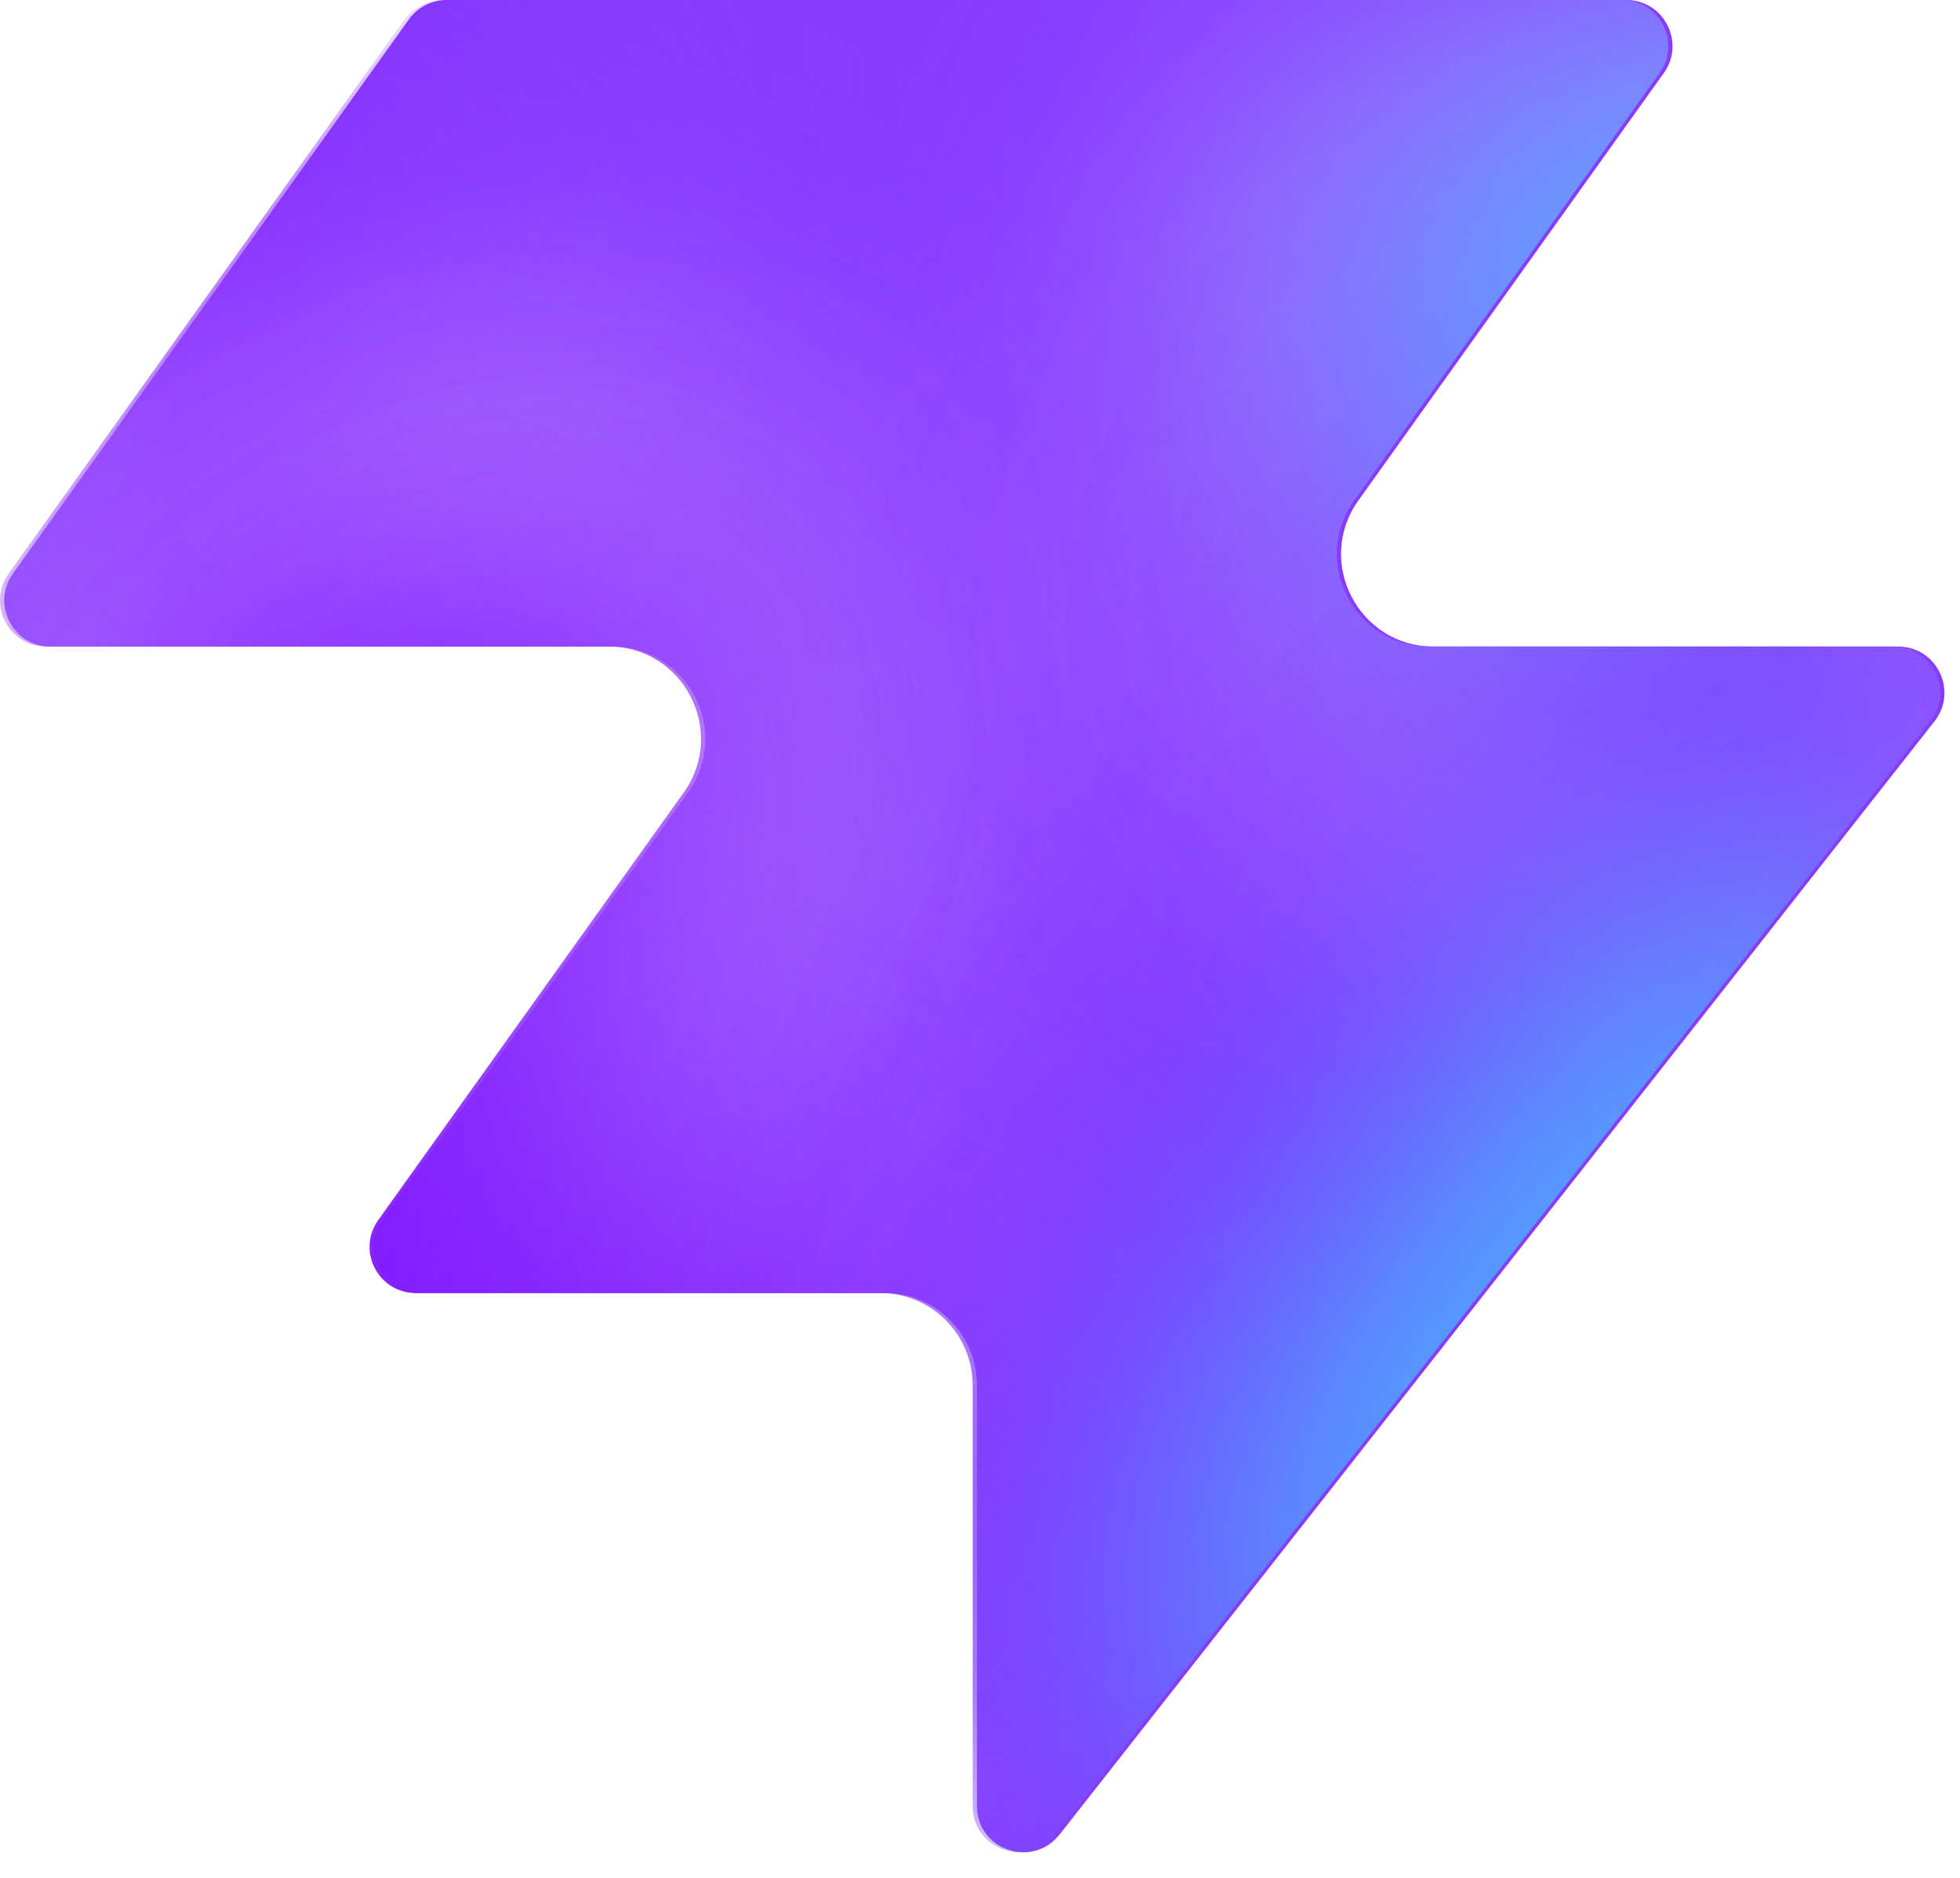
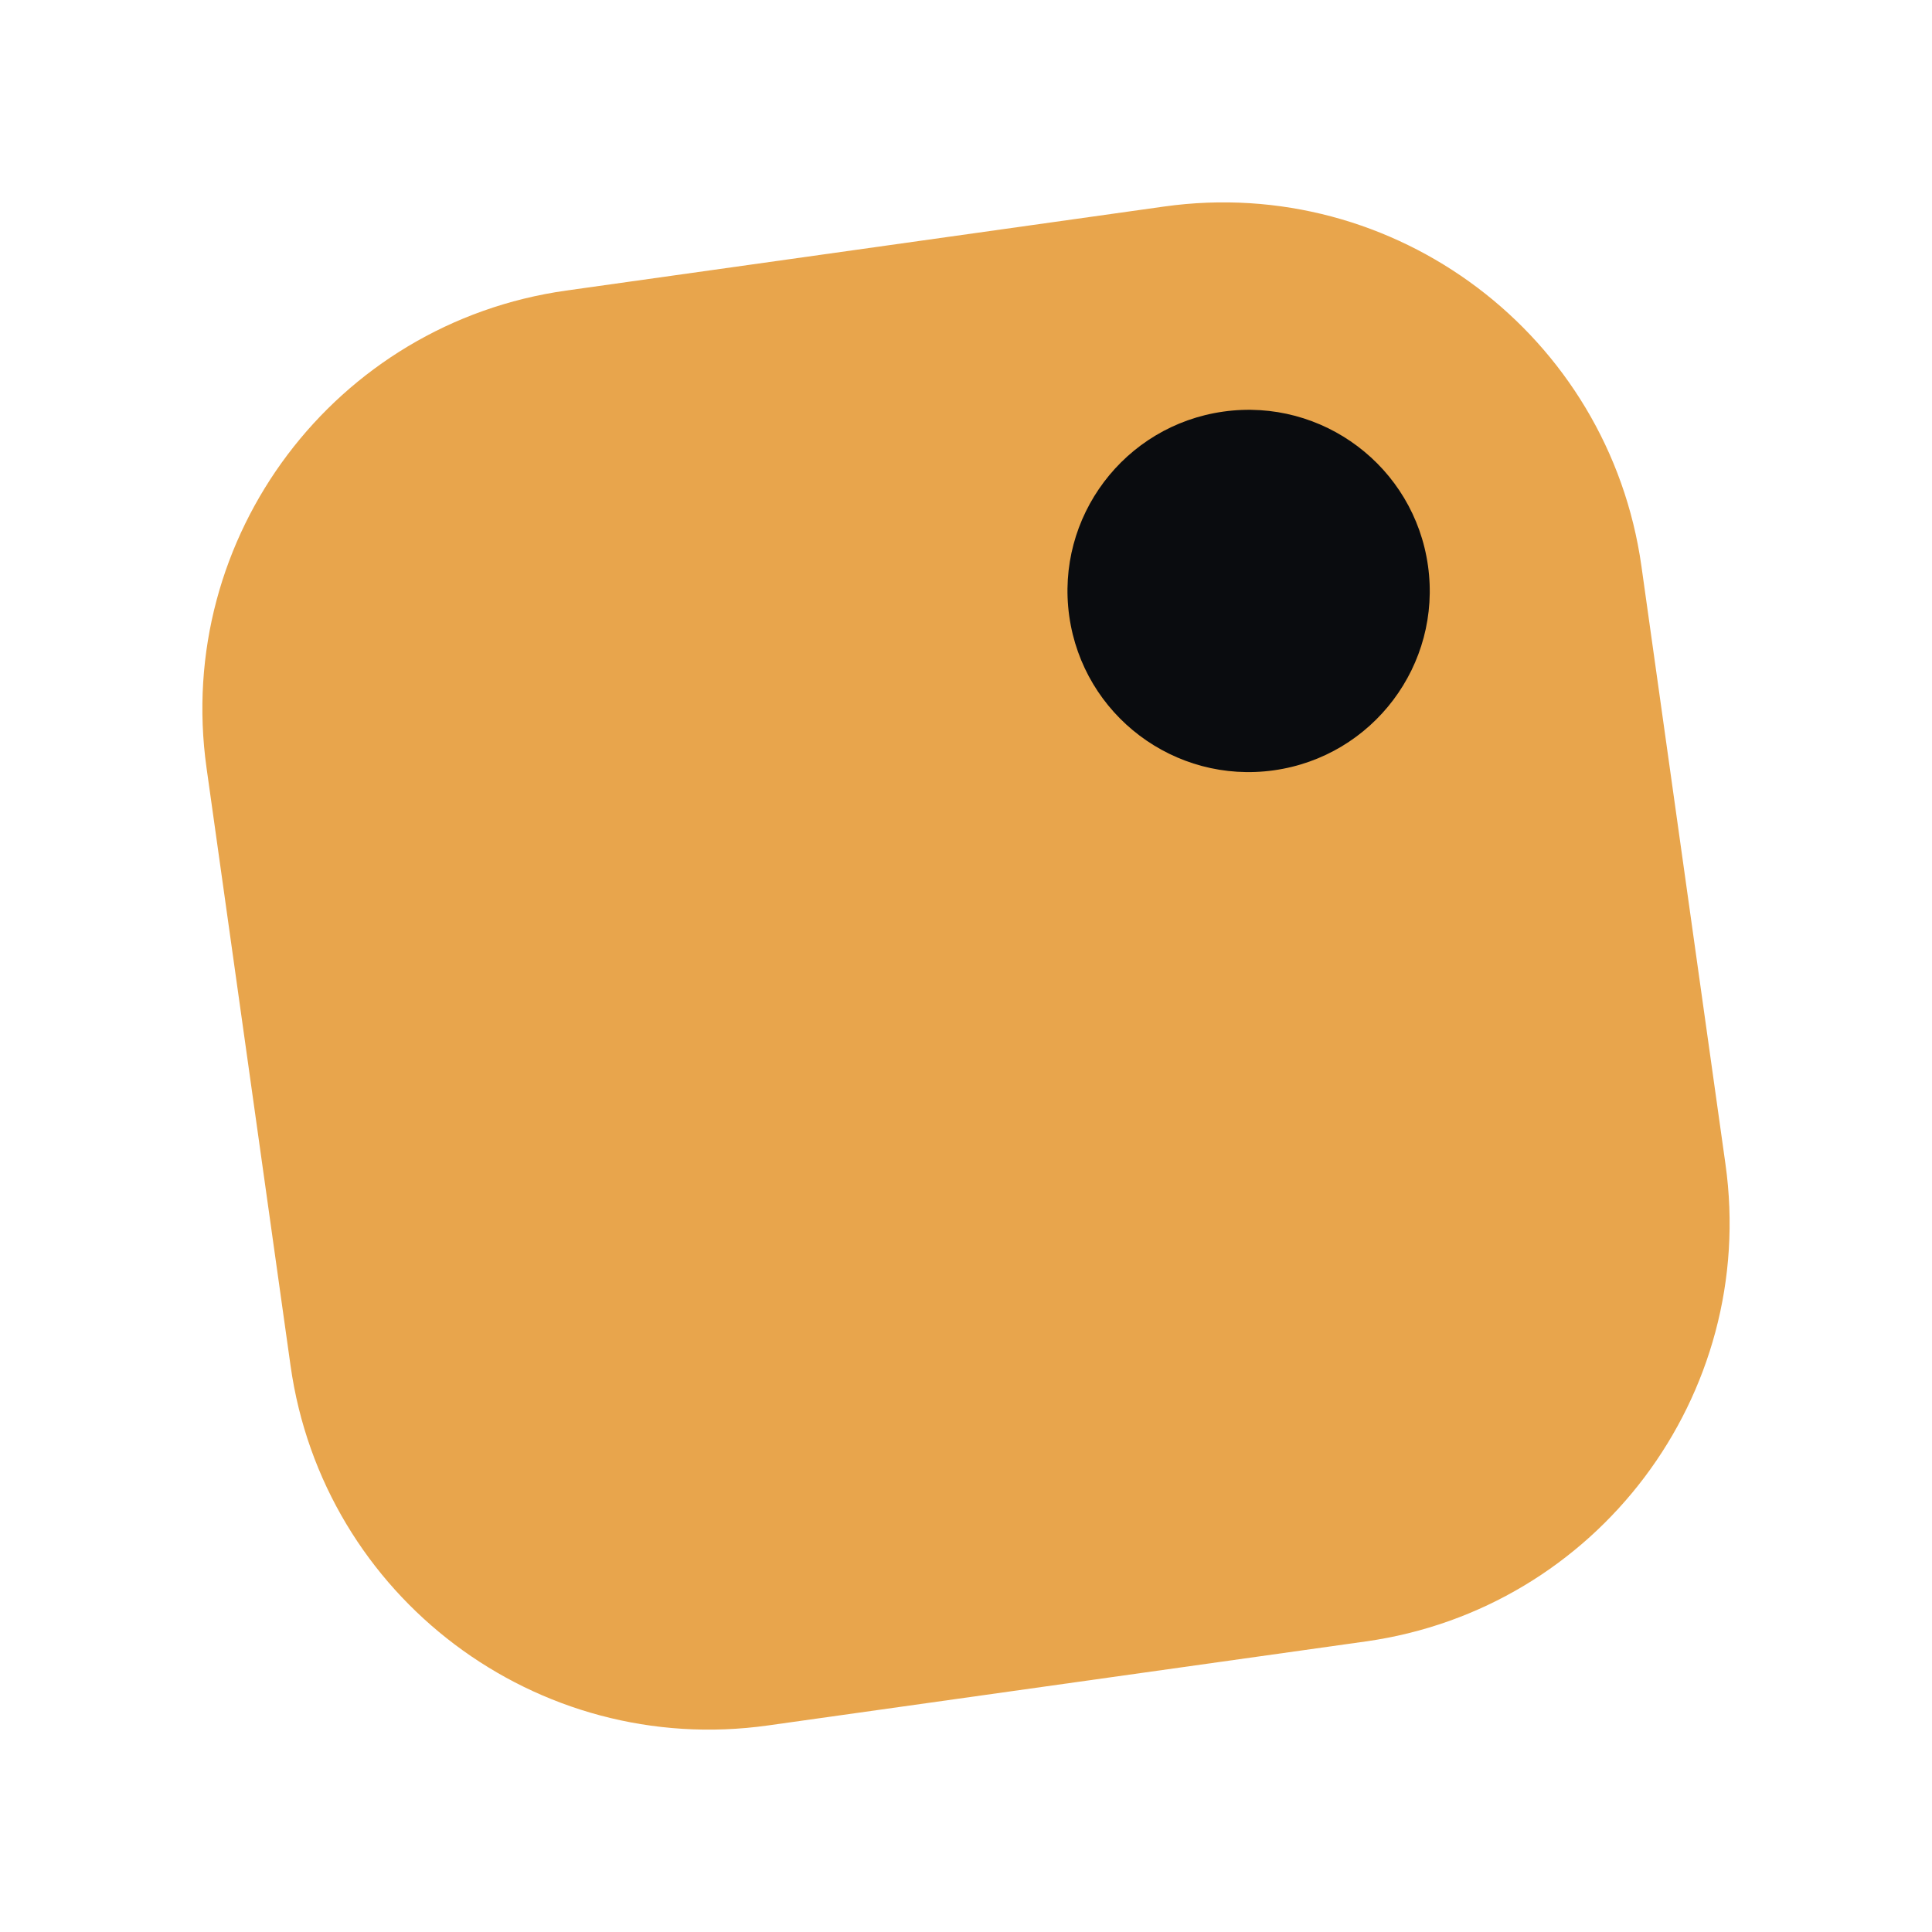
- <svg xmlns="http://www.w3.org/2000/svg" width="48" height="46" fill="none" viewBox="0 0 48 46">
-   <path fill="#863bff" d="M25.946 44.938c-.664.845-2.021.375-2.021-.698V33.937a2.26 2.26 0 0 0-2.262-2.262H10.287c-.92 0-1.456-1.04-.92-1.788l7.48-10.471c1.07-1.497 0-3.578-1.842-3.578H1.237c-.92 0-1.456-1.04-.92-1.788L10.013.474c.214-.297.556-.474.92-.474h28.894c.92 0 1.456 1.04.92 1.788l-7.48 10.471c-1.07 1.498 0 3.579 1.842 3.579h11.377c.943 0 1.473 1.088.89 1.83L25.947 44.94z" style="fill:#863bff;fill:color(display-p3 .525 .23 1);fill-opacity:1" />
-   <mask id="a" width="48" height="46" x="0" y="0" maskUnits="userSpaceOnUse" style="mask-type:alpha">
-     <path fill="#000" d="M25.842 44.938c-.664.844-2.021.375-2.021-.698V33.937a2.26 2.26 0 0 0-2.262-2.262H10.183c-.92 0-1.456-1.04-.92-1.788l7.48-10.471c1.07-1.498 0-3.579-1.842-3.579H1.133c-.92 0-1.456-1.04-.92-1.787L9.91.473c.214-.297.556-.474.92-.474h28.894c.92 0 1.456 1.04.92 1.788l-7.48 10.471c-1.07 1.498 0 3.578 1.842 3.578h11.377c.943 0 1.473 1.088.89 1.832L25.843 44.94z" style="fill:#000;fill-opacity:1" />
-   </mask>
-   <g mask="url(#a)">
-     <g filter="url(#b)">
-       <ellipse cx="5.508" cy="14.704" fill="#ede6ff" rx="5.508" ry="14.704" style="fill:#ede6ff;fill:color(display-p3 .927 .903 1);fill-opacity:1" transform="matrix(.00324 1 1 -.00324 -4.47 31.516)" />
-     </g>
-     <g filter="url(#c)">
-       <ellipse cx="10.399" cy="29.851" fill="#ede6ff" rx="10.399" ry="29.851" style="fill:#ede6ff;fill:color(display-p3 .927 .903 1);fill-opacity:1" transform="matrix(.00324 1 1 -.00324 -39.328 7.883)" />
-     </g>
-     <g filter="url(#d)">
-       <ellipse cx="5.508" cy="30.487" fill="#7e14ff" rx="5.508" ry="30.487" style="fill:#7e14ff;fill:color(display-p3 .492 .077 1);fill-opacity:1" transform="rotate(89.814 -25.913 -14.639)scale(1 -1)" />
-     </g>
-     <g filter="url(#e)">
-       <ellipse cx="5.508" cy="30.599" fill="#7e14ff" rx="5.508" ry="30.599" style="fill:#7e14ff;fill:color(display-p3 .492 .077 1);fill-opacity:1" transform="rotate(89.814 -32.644 -3.334)scale(1 -1)" />
-     </g>
-     <g filter="url(#f)">
-       <ellipse cx="5.508" cy="30.599" fill="#7e14ff" rx="5.508" ry="30.599" style="fill:#7e14ff;fill:color(display-p3 .492 .077 1);fill-opacity:1" transform="matrix(.00324 1 1 -.00324 -34.34 30.47)" />
-     </g>
-     <g filter="url(#g)">
-       <ellipse cx="14.072" cy="22.078" fill="#ede6ff" rx="14.072" ry="22.078" style="fill:#ede6ff;fill:color(display-p3 .927 .903 1);fill-opacity:1" transform="rotate(93.35 24.506 48.493)scale(-1 1)" />
-     </g>
-     <g filter="url(#h)">
-       <ellipse cx="3.47" cy="21.501" fill="#7e14ff" rx="3.47" ry="21.501" style="fill:#7e14ff;fill:color(display-p3 .492 .077 1);fill-opacity:1" transform="rotate(89.009 28.708 47.59)scale(-1 1)" />
-     </g>
-     <g filter="url(#i)">
-       <ellipse cx="3.47" cy="21.501" fill="#7e14ff" rx="3.47" ry="21.501" style="fill:#7e14ff;fill:color(display-p3 .492 .077 1);fill-opacity:1" transform="rotate(89.009 28.708 47.59)scale(-1 1)" />
-     </g>
-     <g filter="url(#j)">
-       <ellipse cx=".387" cy="8.972" fill="#7e14ff" rx="4.407" ry="29.108" style="fill:#7e14ff;fill:color(display-p3 .492 .077 1);fill-opacity:1" transform="rotate(39.51 .387 8.972)" />
-     </g>
-     <g filter="url(#k)">
-       <ellipse cx="47.523" cy="-6.092" fill="#7e14ff" rx="4.407" ry="29.108" style="fill:#7e14ff;fill:color(display-p3 .492 .077 1);fill-opacity:1" transform="rotate(37.892 47.523 -6.092)" />
-     </g>
-     <g filter="url(#l)">
-       <ellipse cx="41.412" cy="6.333" fill="#47bfff" rx="5.971" ry="9.665" style="fill:#47bfff;fill:color(display-p3 .28 .748 1);fill-opacity:1" transform="rotate(37.892 41.412 6.333)" />
-     </g>
-     <g filter="url(#m)">
-       <ellipse cx="-1.879" cy="38.332" fill="#7e14ff" rx="4.407" ry="29.108" style="fill:#7e14ff;fill:color(display-p3 .492 .077 1);fill-opacity:1" transform="rotate(37.892 -1.88 38.332)" />
-     </g>
-     <g filter="url(#n)">
-       <ellipse cx="-1.879" cy="38.332" fill="#7e14ff" rx="4.407" ry="29.108" style="fill:#7e14ff;fill:color(display-p3 .492 .077 1);fill-opacity:1" transform="rotate(37.892 -1.88 38.332)" />
-     </g>
-     <g filter="url(#o)">
-       <ellipse cx="35.651" cy="29.907" fill="#7e14ff" rx="4.407" ry="29.108" style="fill:#7e14ff;fill:color(display-p3 .492 .077 1);fill-opacity:1" transform="rotate(37.892 35.651 29.907)" />
-     </g>
-     <g filter="url(#p)">
-       <ellipse cx="38.418" cy="32.4" fill="#47bfff" rx="5.971" ry="15.297" style="fill:#47bfff;fill:color(display-p3 .28 .748 1);fill-opacity:1" transform="rotate(37.892 38.418 32.4)" />
-     </g>
+ <svg xmlns="http://www.w3.org/2000/svg" viewBox="0 0 32 32">
+   <g transform="rotate(-8 16 16)">
+     <rect x="4" y="4" width="24" height="24" rx="7" fill="#e8a54c" />
+     <circle cx="21.5" cy="10.5" r="3" fill="#0a0c0f" />
  </g>
-   <defs>
-     <filter id="b" width="60.045" height="41.654" x="-19.77" y="16.149" color-interpolation-filters="sRGB" filterUnits="userSpaceOnUse">
-       <feFlood flood-opacity="0" result="BackgroundImageFix" />
-       <feBlend in="SourceGraphic" in2="BackgroundImageFix" result="shape" />
-       <feGaussianBlur result="effect1_foregroundBlur_2002_17158" stdDeviation="7.659" />
-     </filter>
-     <filter id="c" width="90.34" height="51.437" x="-54.613" y="-7.533" color-interpolation-filters="sRGB" filterUnits="userSpaceOnUse">
-       <feFlood flood-opacity="0" result="BackgroundImageFix" />
-       <feBlend in="SourceGraphic" in2="BackgroundImageFix" result="shape" />
-       <feGaussianBlur result="effect1_foregroundBlur_2002_17158" stdDeviation="7.659" />
-     </filter>
-     <filter id="d" width="79.355" height="29.4" x="-49.64" y="2.03" color-interpolation-filters="sRGB" filterUnits="userSpaceOnUse">
-       <feFlood flood-opacity="0" result="BackgroundImageFix" />
-       <feBlend in="SourceGraphic" in2="BackgroundImageFix" result="shape" />
-       <feGaussianBlur result="effect1_foregroundBlur_2002_17158" stdDeviation="4.596" />
-     </filter>
-     <filter id="e" width="79.579" height="29.4" x="-45.045" y="20.029" color-interpolation-filters="sRGB" filterUnits="userSpaceOnUse">
-       <feFlood flood-opacity="0" result="BackgroundImageFix" />
-       <feBlend in="SourceGraphic" in2="BackgroundImageFix" result="shape" />
-       <feGaussianBlur result="effect1_foregroundBlur_2002_17158" stdDeviation="4.596" />
-     </filter>
-     <filter id="f" width="79.579" height="29.4" x="-43.513" y="21.178" color-interpolation-filters="sRGB" filterUnits="userSpaceOnUse">
-       <feFlood flood-opacity="0" result="BackgroundImageFix" />
-       <feBlend in="SourceGraphic" in2="BackgroundImageFix" result="shape" />
-       <feGaussianBlur result="effect1_foregroundBlur_2002_17158" stdDeviation="4.596" />
-     </filter>
-     <filter id="g" width="74.749" height="58.852" x="15.756" y="-17.901" color-interpolation-filters="sRGB" filterUnits="userSpaceOnUse">
-       <feFlood flood-opacity="0" result="BackgroundImageFix" />
-       <feBlend in="SourceGraphic" in2="BackgroundImageFix" result="shape" />
-       <feGaussianBlur result="effect1_foregroundBlur_2002_17158" stdDeviation="7.659" />
-     </filter>
-     <filter id="h" width="61.377" height="25.362" x="23.548" y="2.284" color-interpolation-filters="sRGB" filterUnits="userSpaceOnUse">
-       <feFlood flood-opacity="0" result="BackgroundImageFix" />
-       <feBlend in="SourceGraphic" in2="BackgroundImageFix" result="shape" />
-       <feGaussianBlur result="effect1_foregroundBlur_2002_17158" stdDeviation="4.596" />
-     </filter>
-     <filter id="i" width="61.377" height="25.362" x="23.548" y="2.284" color-interpolation-filters="sRGB" filterUnits="userSpaceOnUse">
-       <feFlood flood-opacity="0" result="BackgroundImageFix" />
-       <feBlend in="SourceGraphic" in2="BackgroundImageFix" result="shape" />
-       <feGaussianBlur result="effect1_foregroundBlur_2002_17158" stdDeviation="4.596" />
-     </filter>
-     <filter id="j" width="56.045" height="63.649" x="-27.636" y="-22.853" color-interpolation-filters="sRGB" filterUnits="userSpaceOnUse">
-       <feFlood flood-opacity="0" result="BackgroundImageFix" />
-       <feBlend in="SourceGraphic" in2="BackgroundImageFix" result="shape" />
-       <feGaussianBlur result="effect1_foregroundBlur_2002_17158" stdDeviation="4.596" />
-     </filter>
-     <filter id="k" width="54.814" height="64.646" x="20.116" y="-38.415" color-interpolation-filters="sRGB" filterUnits="userSpaceOnUse">
-       <feFlood flood-opacity="0" result="BackgroundImageFix" />
-       <feBlend in="SourceGraphic" in2="BackgroundImageFix" result="shape" />
-       <feGaussianBlur result="effect1_foregroundBlur_2002_17158" stdDeviation="4.596" />
-     </filter>
-     <filter id="l" width="33.541" height="35.313" x="24.641" y="-11.323" color-interpolation-filters="sRGB" filterUnits="userSpaceOnUse">
-       <feFlood flood-opacity="0" result="BackgroundImageFix" />
-       <feBlend in="SourceGraphic" in2="BackgroundImageFix" result="shape" />
-       <feGaussianBlur result="effect1_foregroundBlur_2002_17158" stdDeviation="4.596" />
-     </filter>
-     <filter id="m" width="54.814" height="64.646" x="-29.286" y="6.009" color-interpolation-filters="sRGB" filterUnits="userSpaceOnUse">
-       <feFlood flood-opacity="0" result="BackgroundImageFix" />
-       <feBlend in="SourceGraphic" in2="BackgroundImageFix" result="shape" />
-       <feGaussianBlur result="effect1_foregroundBlur_2002_17158" stdDeviation="4.596" />
-     </filter>
-     <filter id="n" width="54.814" height="64.646" x="-29.286" y="6.009" color-interpolation-filters="sRGB" filterUnits="userSpaceOnUse">
-       <feFlood flood-opacity="0" result="BackgroundImageFix" />
-       <feBlend in="SourceGraphic" in2="BackgroundImageFix" result="shape" />
-       <feGaussianBlur result="effect1_foregroundBlur_2002_17158" stdDeviation="4.596" />
-     </filter>
-     <filter id="o" width="54.814" height="64.646" x="8.244" y="-2.416" color-interpolation-filters="sRGB" filterUnits="userSpaceOnUse">
-       <feFlood flood-opacity="0" result="BackgroundImageFix" />
-       <feBlend in="SourceGraphic" in2="BackgroundImageFix" result="shape" />
-       <feGaussianBlur result="effect1_foregroundBlur_2002_17158" stdDeviation="4.596" />
-     </filter>
-     <filter id="p" width="39.409" height="43.623" x="18.713" y="10.588" color-interpolation-filters="sRGB" filterUnits="userSpaceOnUse">
-       <feFlood flood-opacity="0" result="BackgroundImageFix" />
-       <feBlend in="SourceGraphic" in2="BackgroundImageFix" result="shape" />
-       <feGaussianBlur result="effect1_foregroundBlur_2002_17158" stdDeviation="4.596" />
-     </filter>
-   </defs>
</svg>
